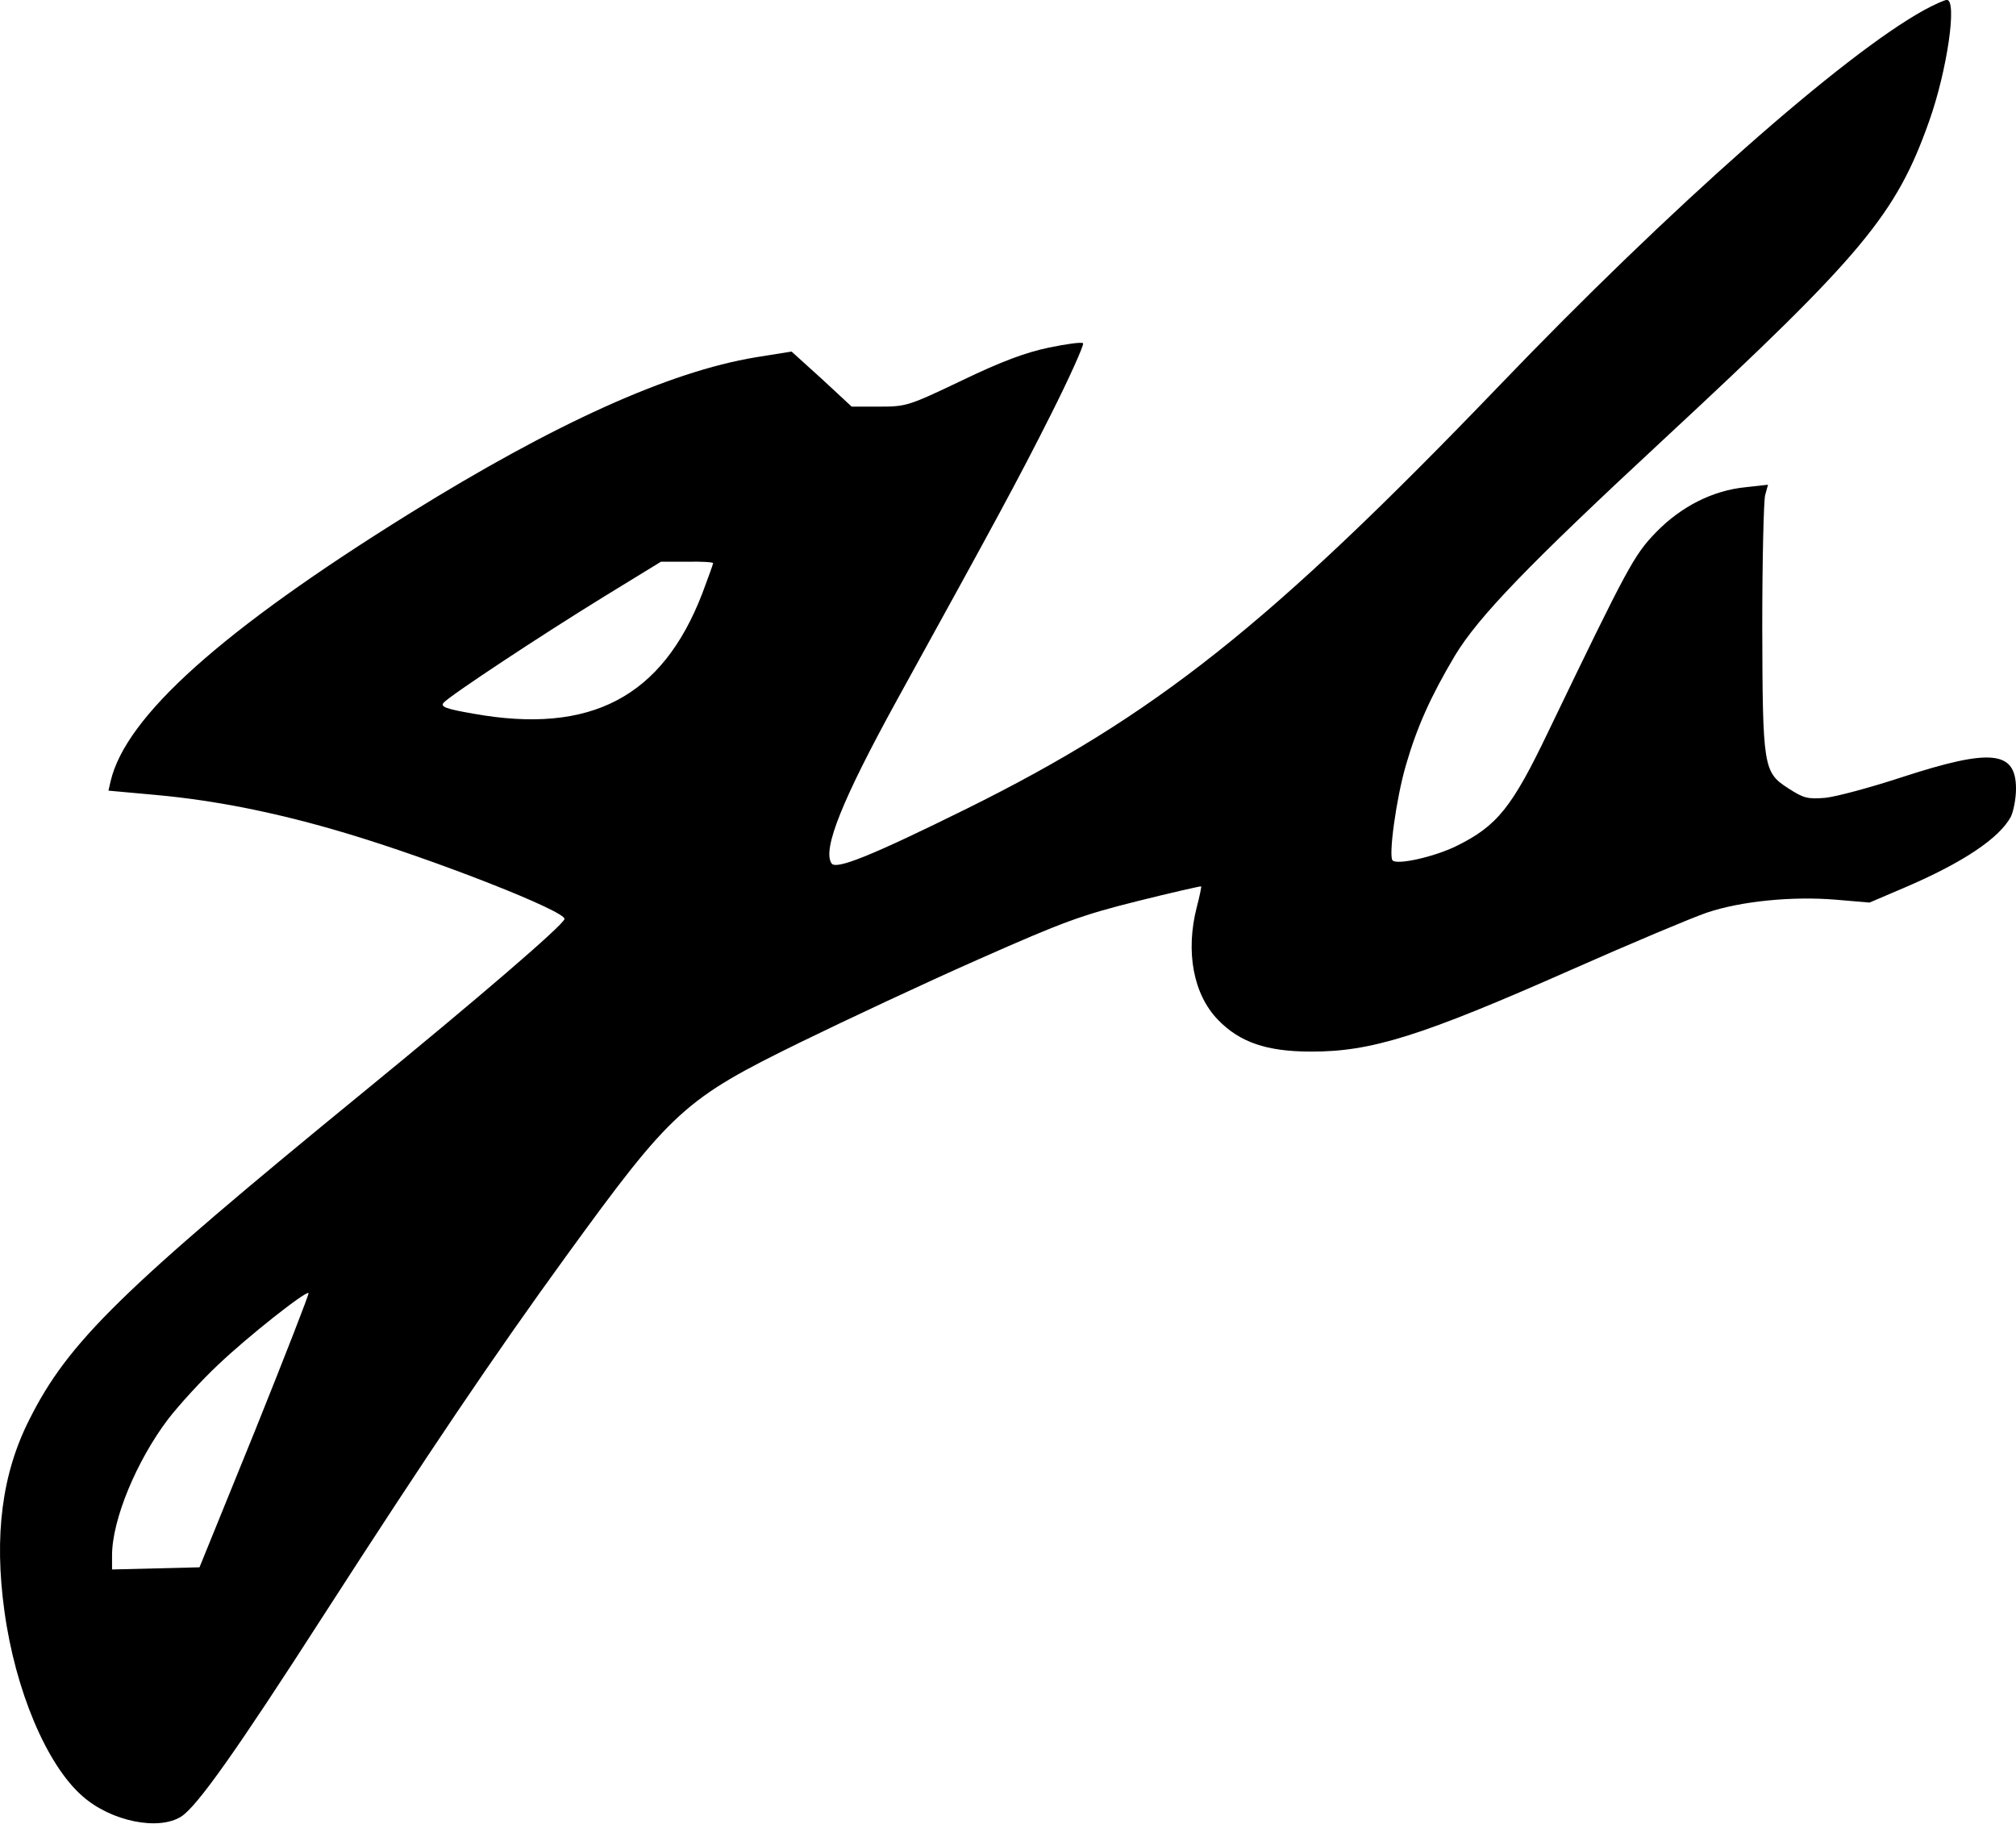
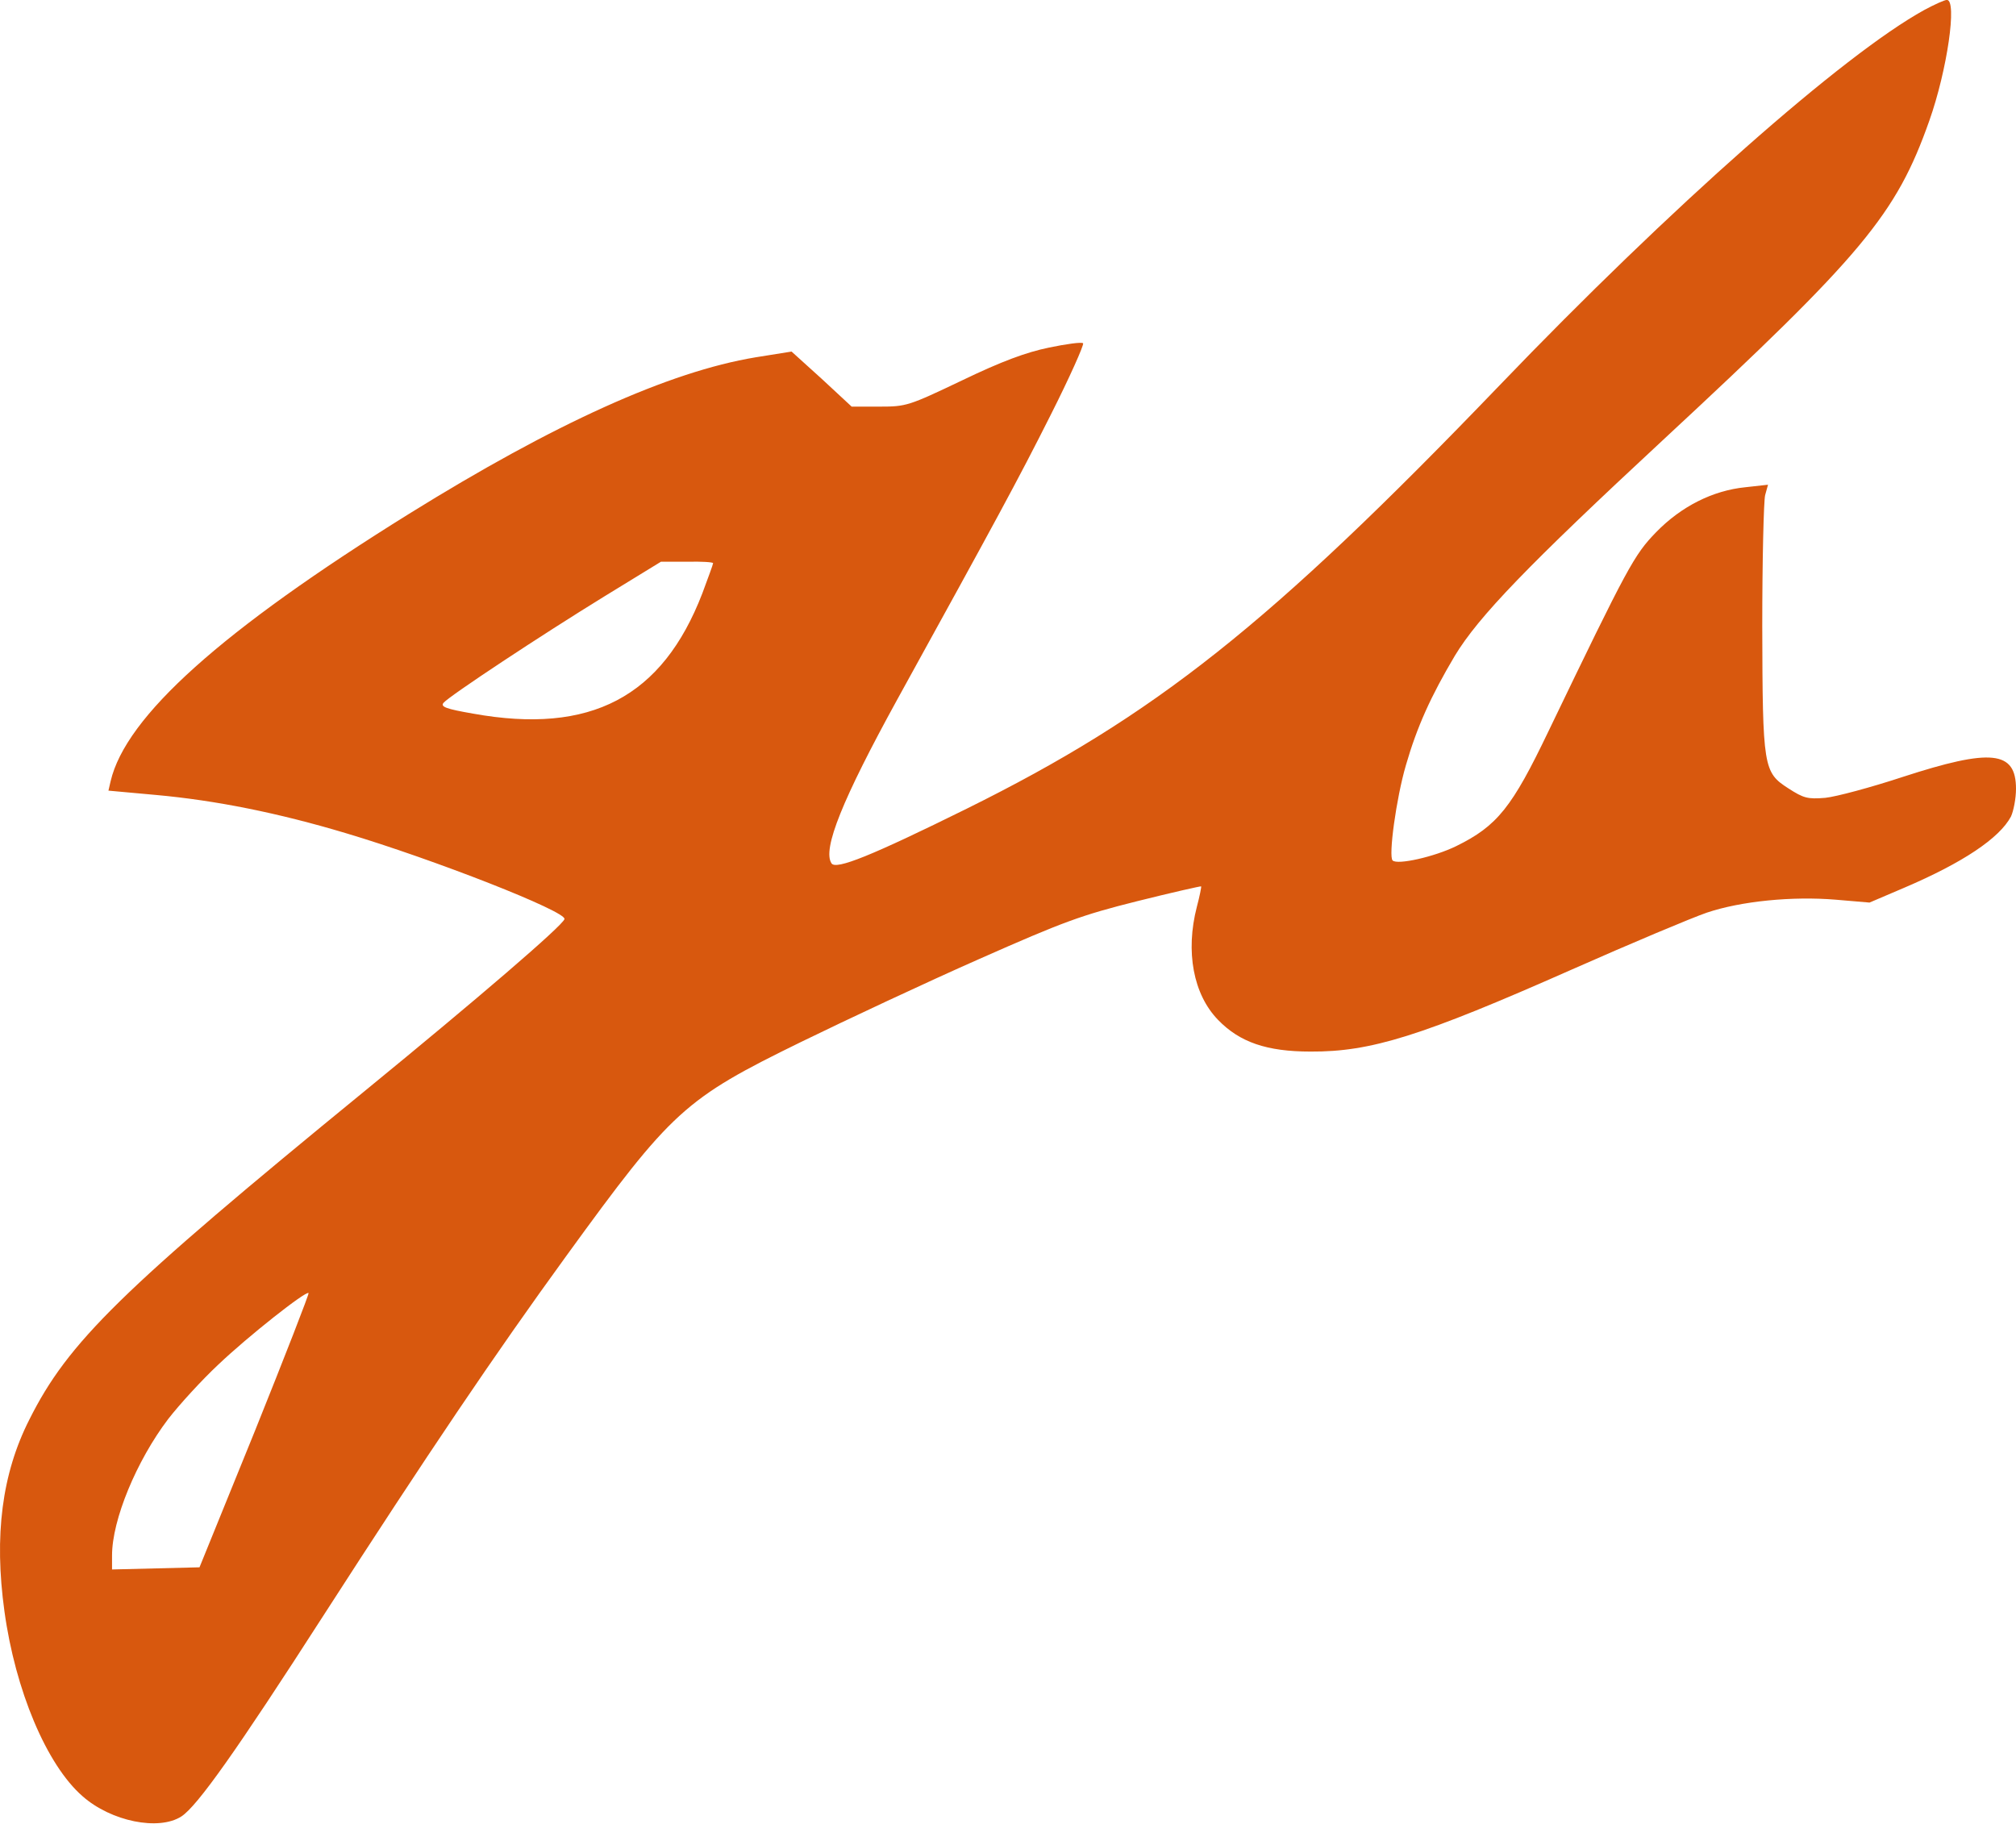
<svg xmlns="http://www.w3.org/2000/svg" version="1.0" width="560.13pt" height="506.624pt" viewBox="0 0 560.13 506.624" preserveAspectRatio="xMidYMid meet">
-   <g transform="translate(-4.869679,509.982) scale(0.1,-0.1)" fill="#000000" stroke="none">
+   <g transform="translate(-4.869679,509.982) scale(0.1,-0.1)" fill="#d8580e" stroke="none">
    <path d="M5395 5072 c-225 -124 -706 -549 -1180 -1043 -640 -666 -957 -917 -1480 -1176 -265 -131 -364 -171 -376 -152 -26 39 31 179 182 454 276 501 335 609 427 792 53 105 93 195 90 199 -4 4 -47 -2 -95 -12 -63 -13 -131 -38 -241 -91 -149 -71 -155 -73 -230 -73 l-77 0 -83 77 -84 76 -100 -16 c-241 -40 -559 -184 -963 -435 -521 -324 -787 -563 -829 -743 l-6 -26 132 -12 c166 -15 340 -50 527 -106 245 -73 615 -218 608 -239 -6 -19 -240 -220 -553 -476 -681 -557 -826 -699 -934 -915 -76 -150 -98 -322 -69 -532 30 -219 117 -427 217 -514 79 -70 212 -97 275 -56 44 29 152 181 395 559 290 450 475 724 674 998 294 405 328 436 653 595 127 62 349 166 494 230 235 104 284 122 440 161 96 24 176 42 177 41 1 -1 -4 -27 -12 -57 -32 -124 -10 -243 59 -314 60 -62 135 -88 257 -88 168 -1 308 43 726 228 165 73 334 144 375 158 95 32 237 46 358 36 l94 -8 96 41 c164 70 265 138 297 198 7 15 14 50 14 77 0 106 -69 113 -315 33 -88 -29 -185 -55 -215 -58 -49 -4 -60 -1 -102 26 -70 45 -72 57 -73 451 0 184 4 348 8 364 l8 29 -63 -7 c-90 -9 -178 -53 -248 -125 -61 -63 -77 -92 -299 -553 -101 -211 -142 -263 -256 -319 -61 -30 -164 -53 -177 -40 -12 11 10 173 37 265 31 107 69 191 136 304 66 109 203 251 579 600 555 515 647 626 739 886 50 141 78 336 49 336 -7 0 -35 -13 -63 -28z m-3365 -1537 c0 -3 -14 -41 -30 -84 -111 -288 -310 -393 -637 -334 -75 13 -91 19 -82 30 16 19 270 187 449 297 l155 95 73 0 c39 1 72 -1 72 -4z m-1273 -2411 l-154 -379 -121 -3 -122 -3 0 39 c0 99 68 263 156 379 31 40 93 108 139 151 83 79 244 206 251 199 2 -2 -65 -174 -149 -383z" />
  </g>
</svg>
